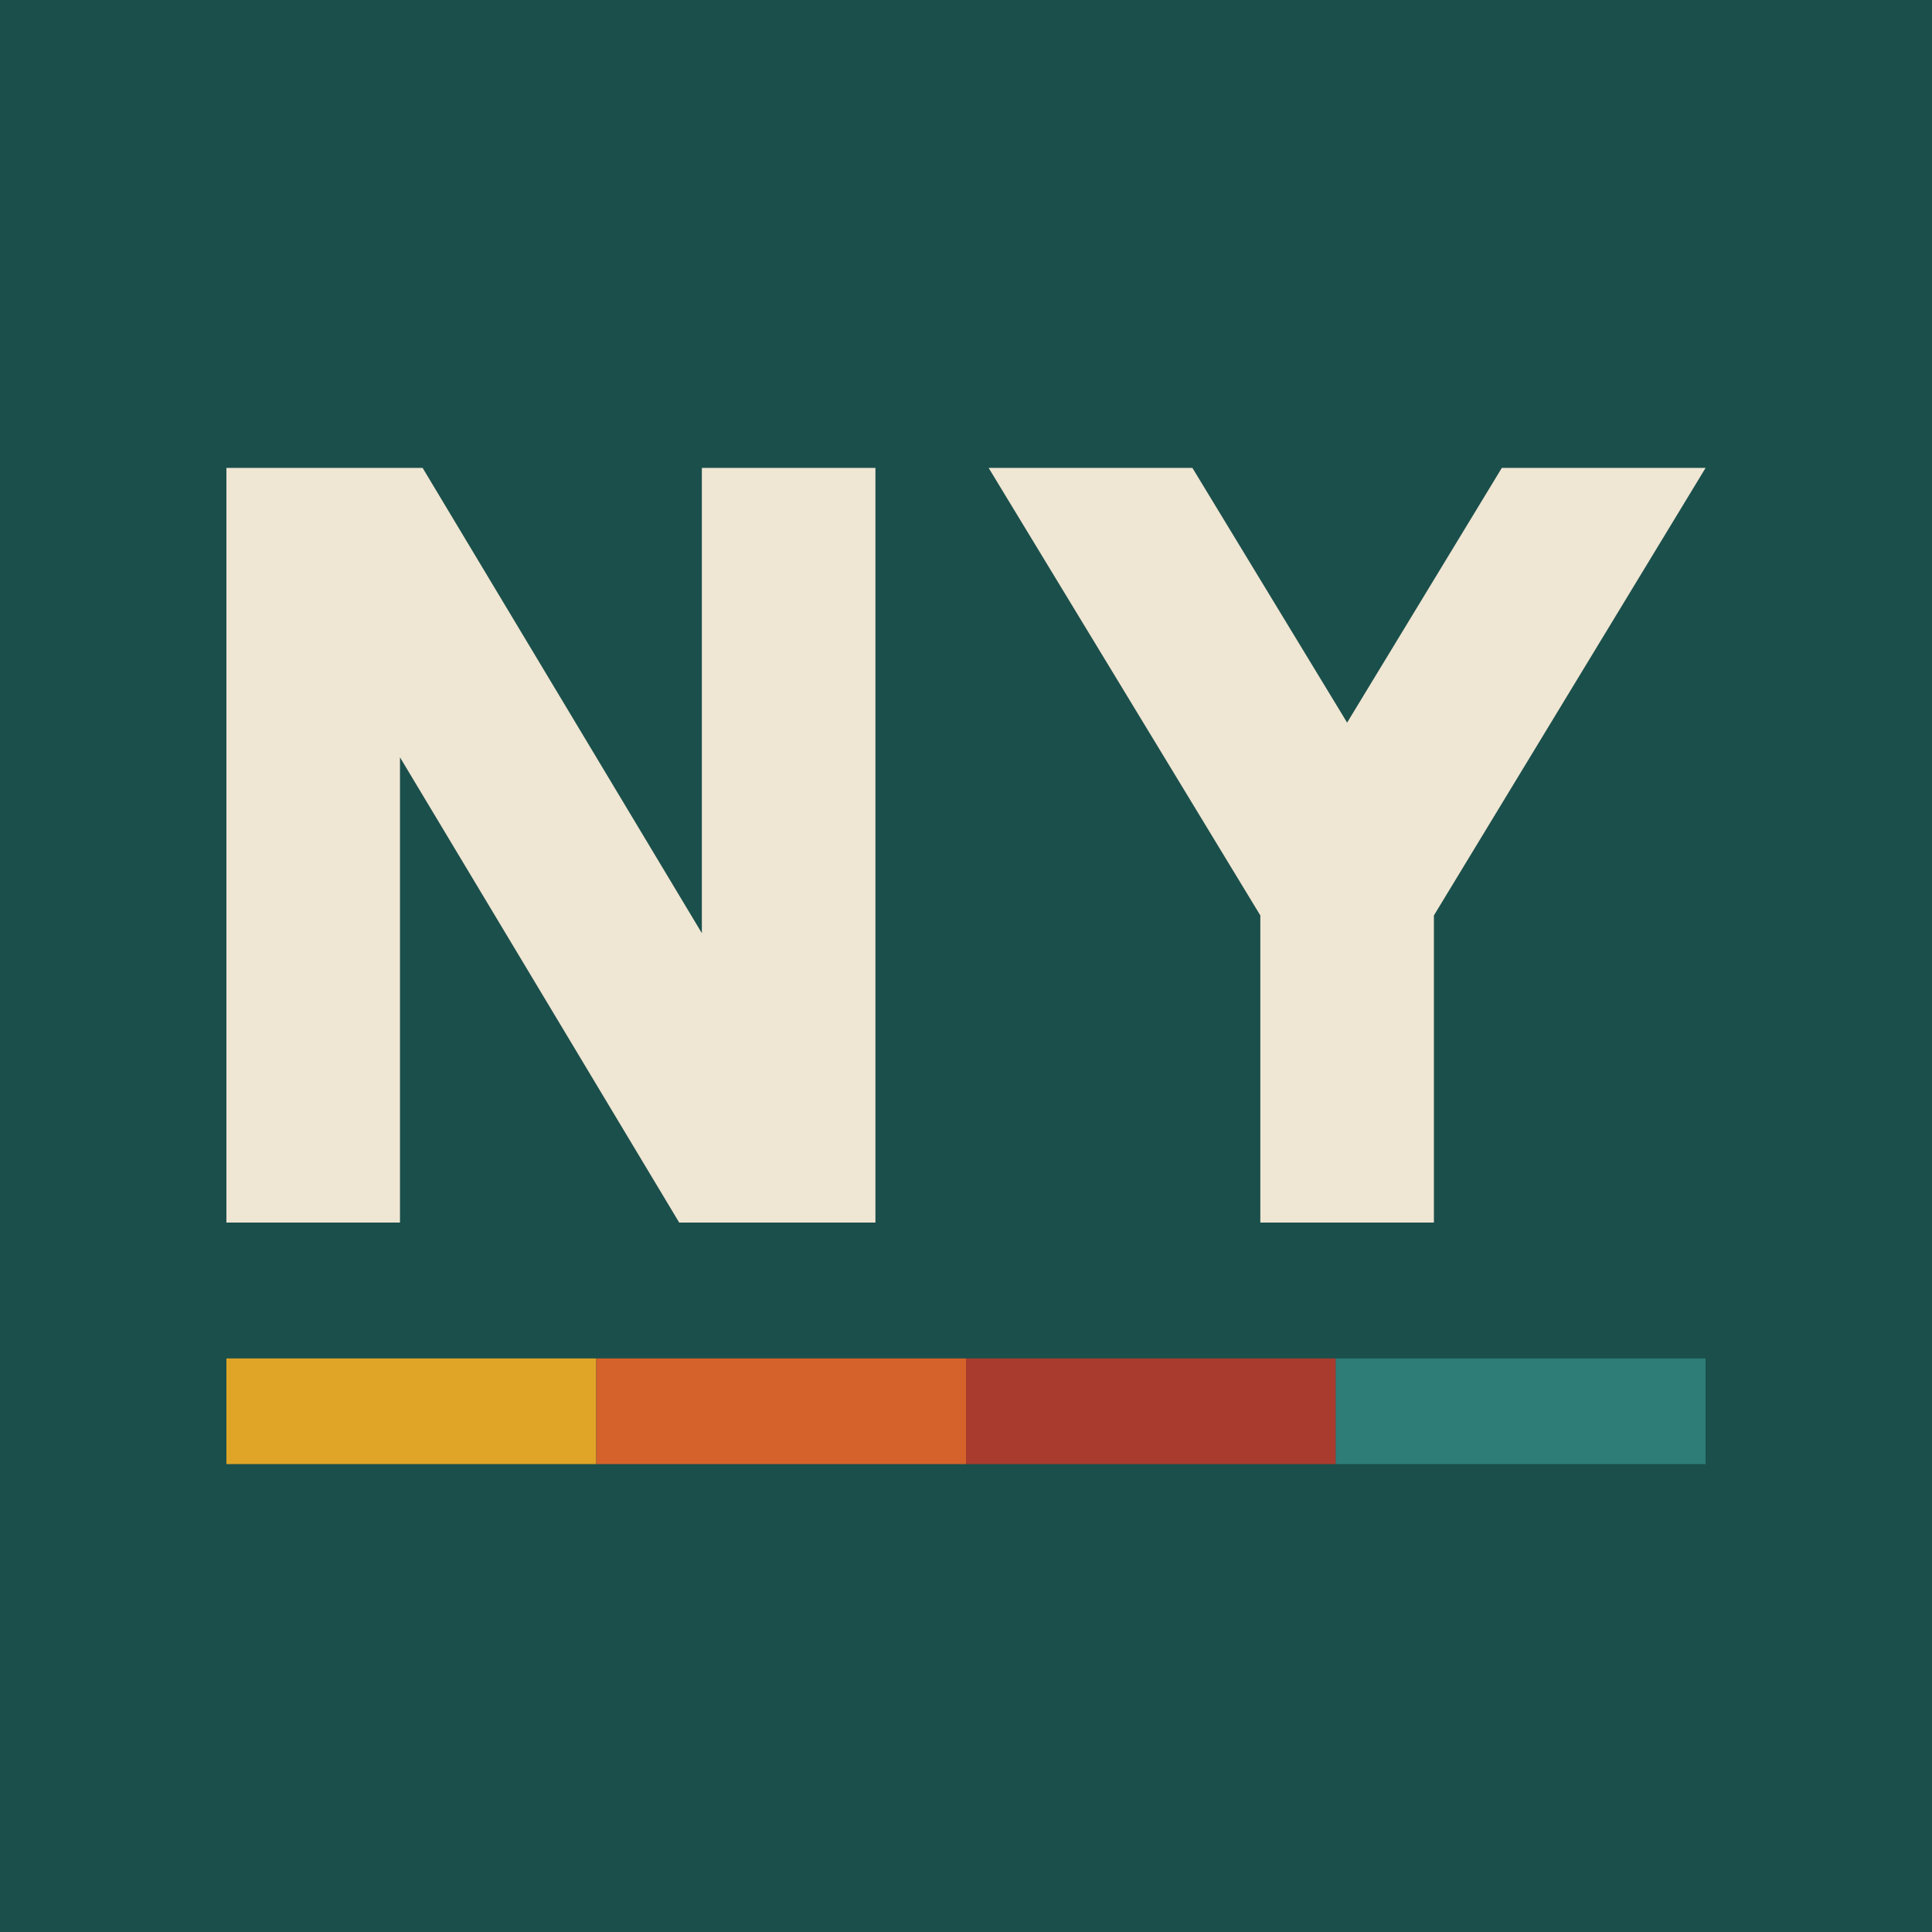
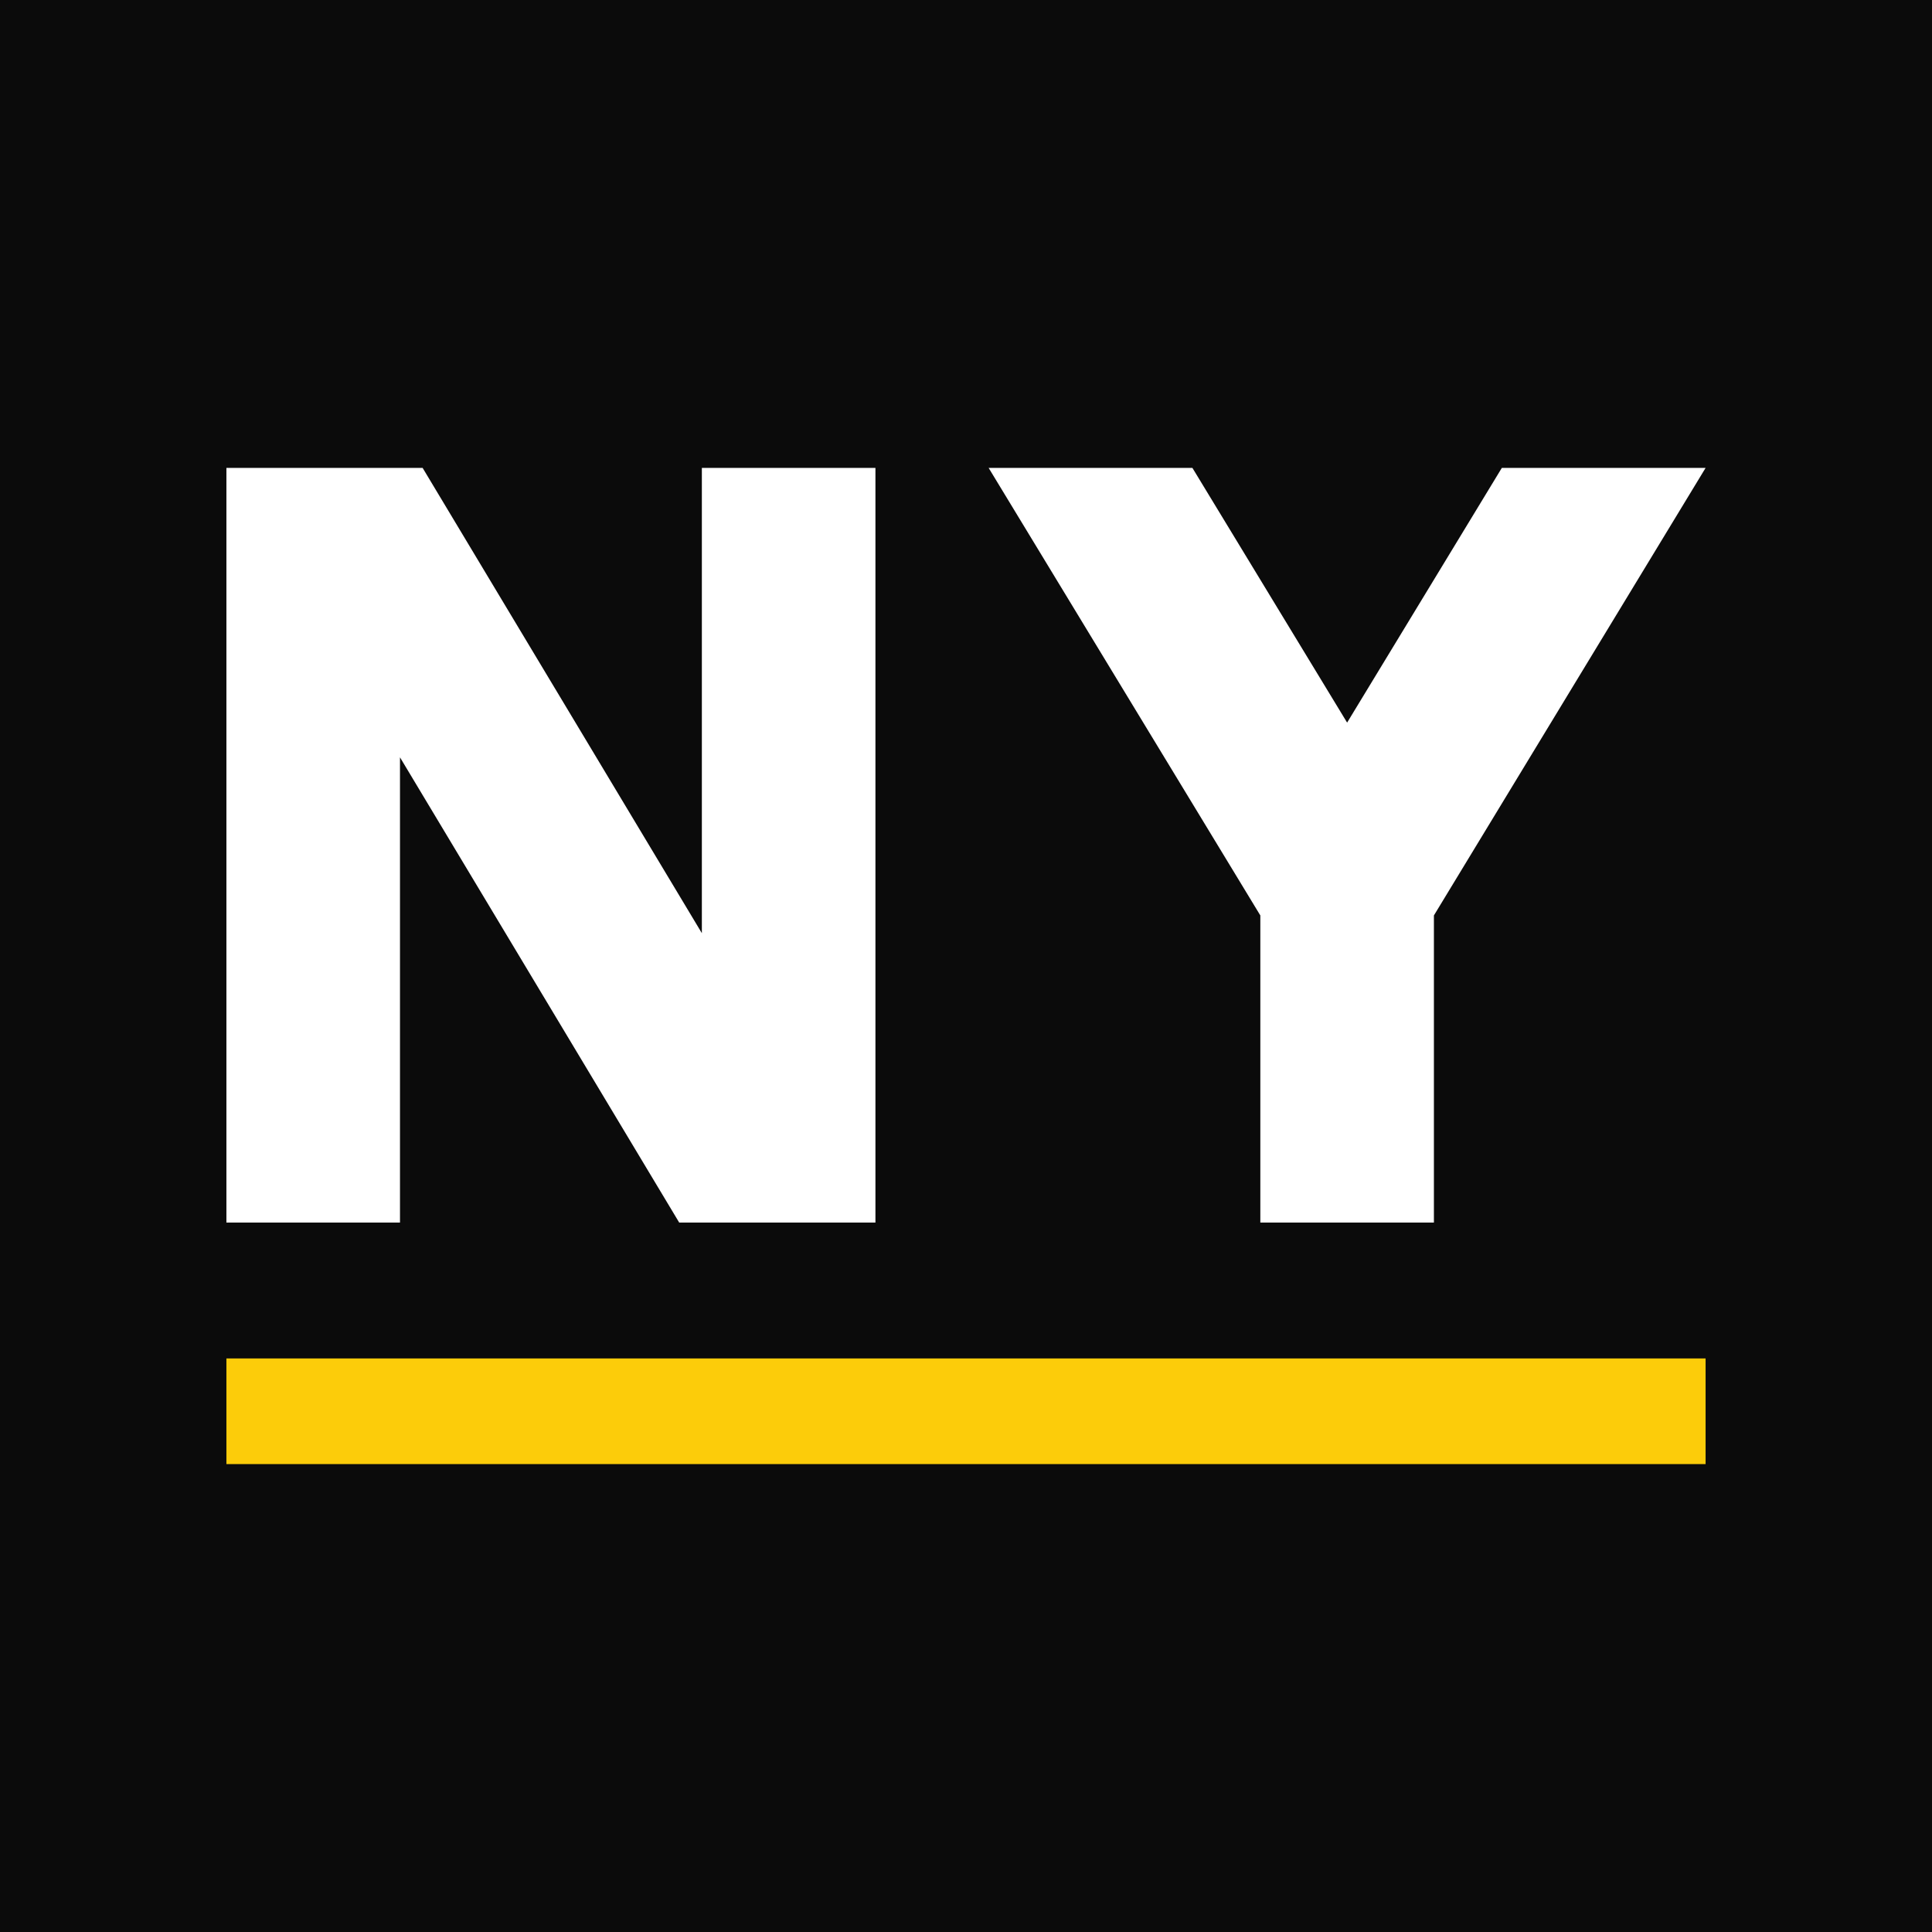
<svg xmlns="http://www.w3.org/2000/svg" viewBox="0 0 512 512">
-   <rect width="512" height="512" fill="#1B4F4B" />
-   <g fill="#EFE6D3">
+   <rect width="512" height="512" fill="#0B0B0B" />
+   <g fill="#FFFFFF">
    <polygon points="60,324 60,124 112,124 186,247.3 186,124 232,124 232,324 180,324 106,200.7 106,324" />
    <polygon points="262,124 316,124 357,191.5 398,124 452,124 380,242.6 380,324 334,324 334,242.6" />
  </g>
-   <rect x="60" y="360" width="98" height="28" fill="#E0A526" />
-   <rect x="158" y="360" width="98" height="28" fill="#D4622A" />
-   <rect x="256" y="360" width="98" height="28" fill="#A93B2E" />
-   <rect x="354" y="360" width="98" height="28" fill="#2E7D77" />
+   <rect x="60" y="360" width="392" height="28" fill="#FCCC0A" />
</svg>
